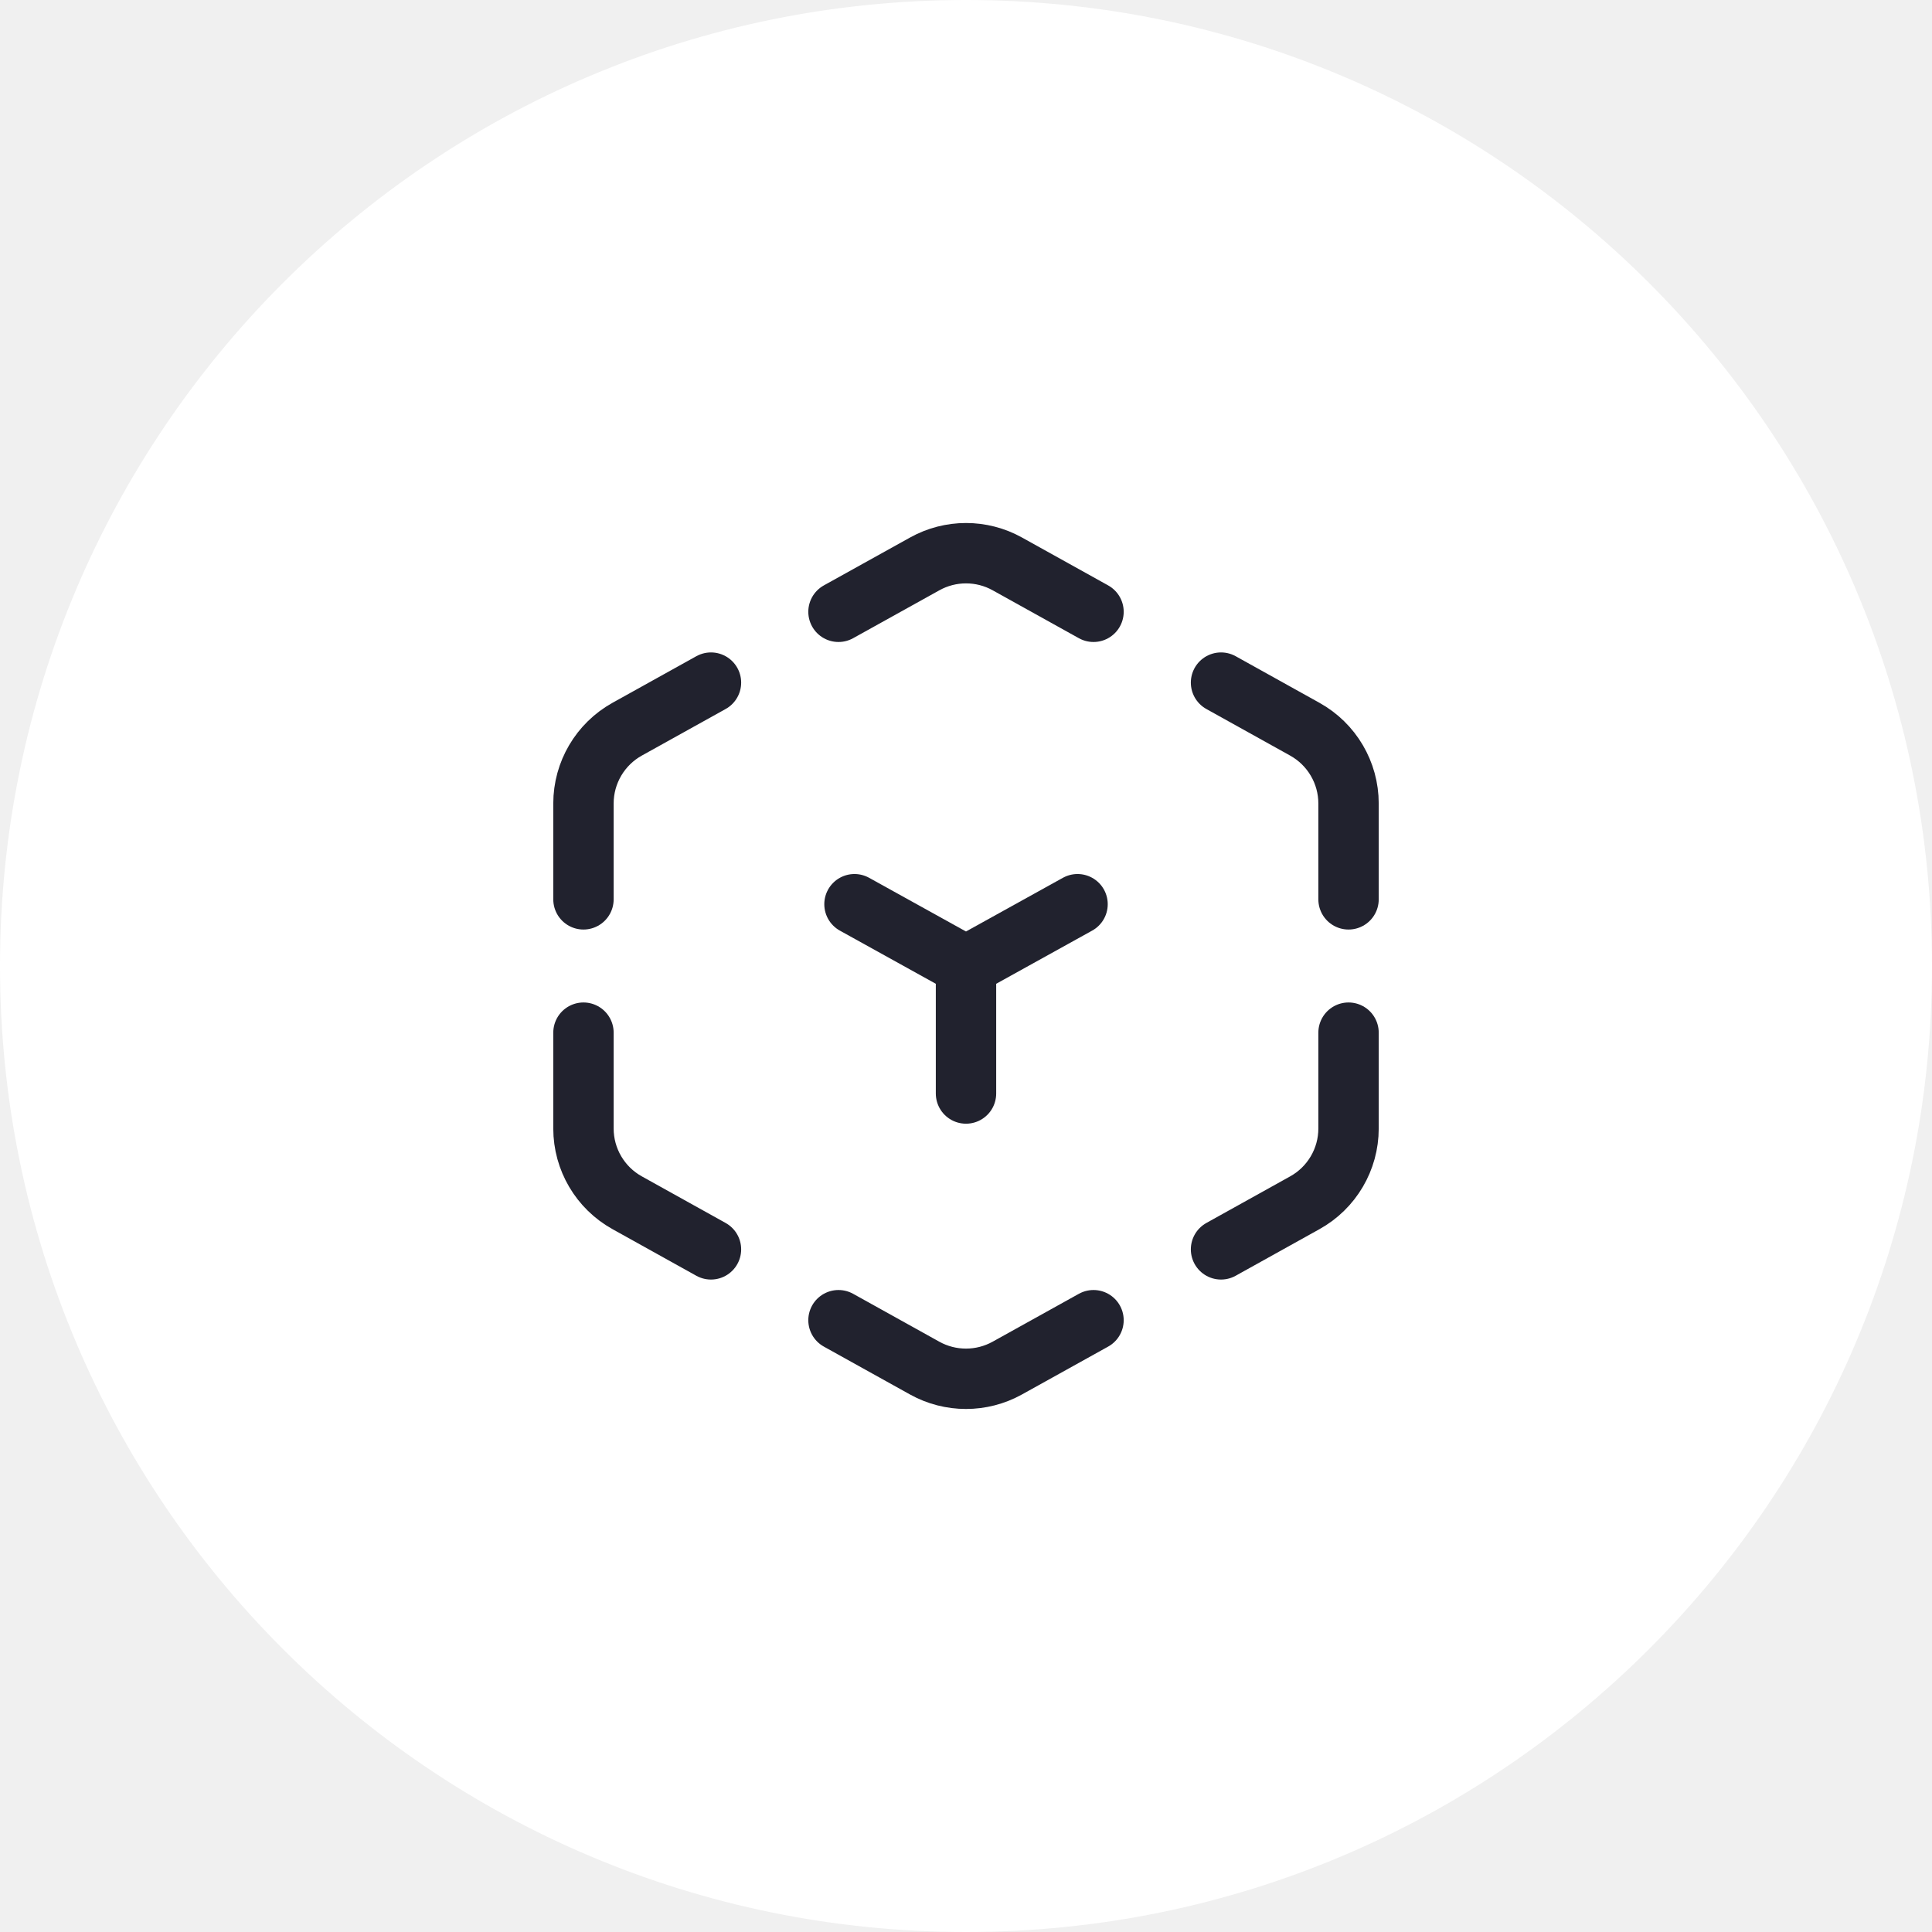
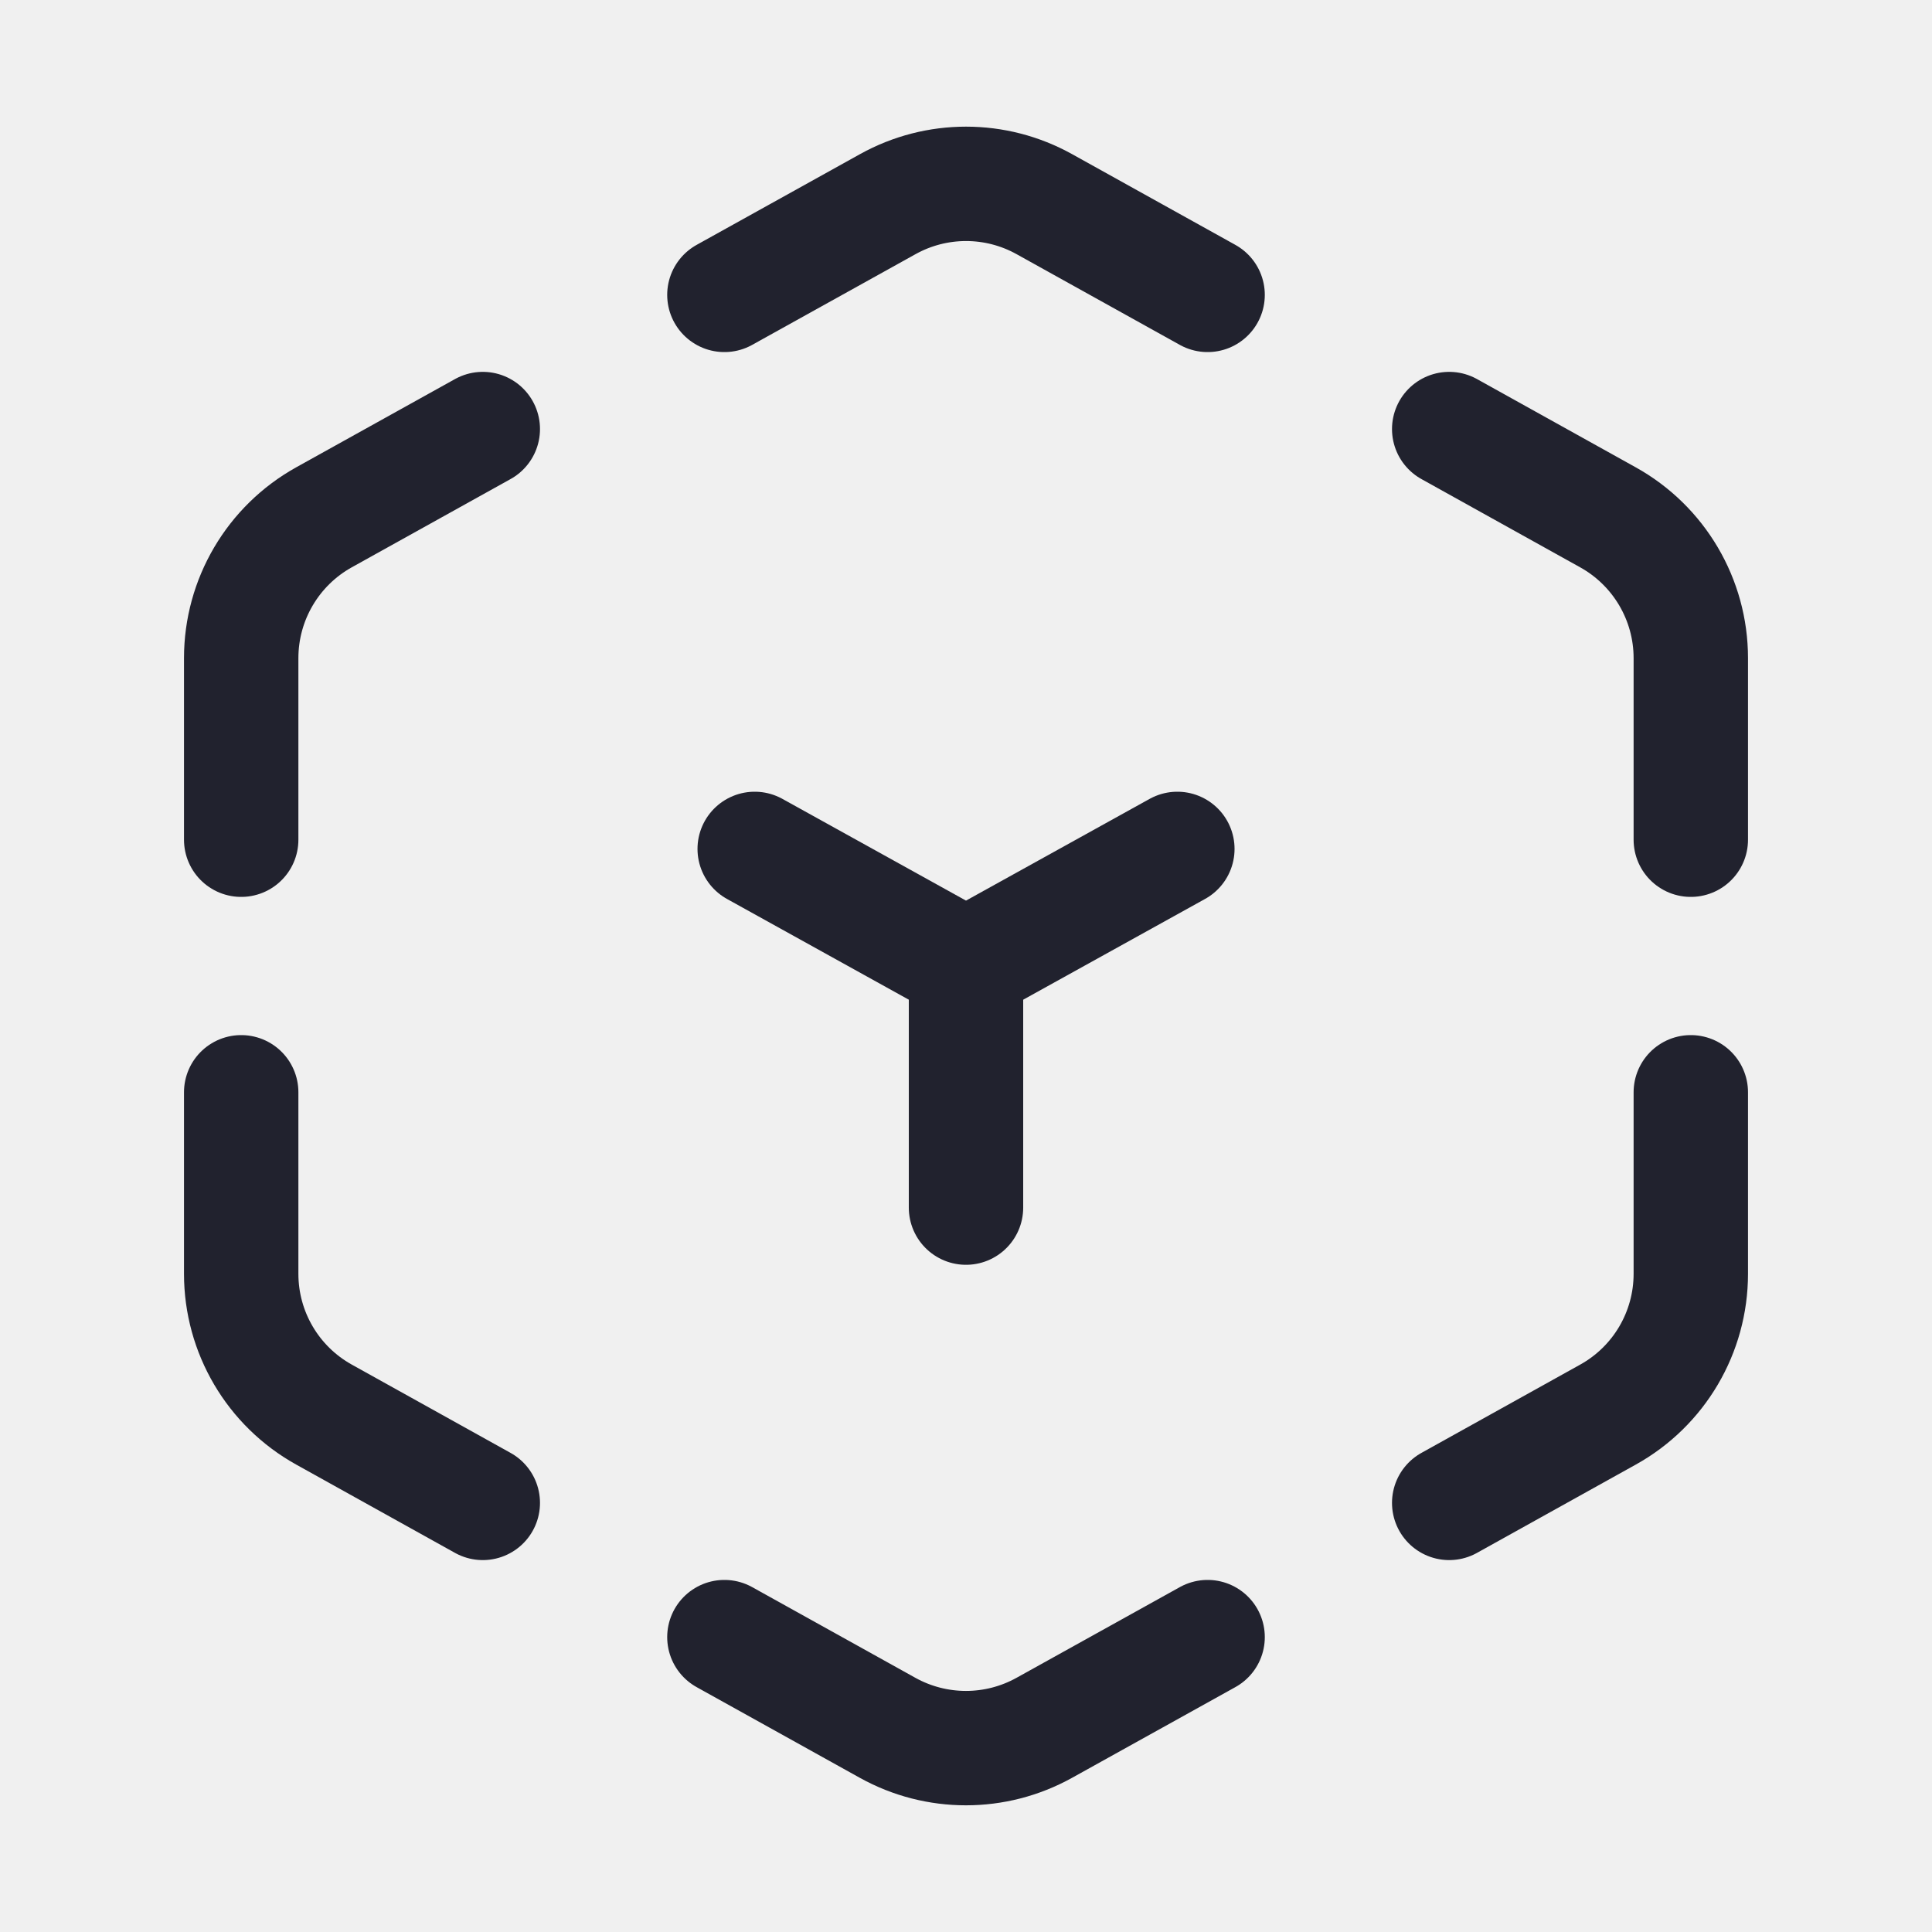
- <svg xmlns="http://www.w3.org/2000/svg" width="72" height="72" viewBox="0 0 72 72" fill="none">
-   <rect width="72" height="72" rx="36" fill="white" />
-   <path d="M21.744 33.516V29.944C21.744 28.793 22.368 27.733 23.374 27.174L26.496 25.439" stroke="#21222E" stroke-width="2.25" stroke-linecap="round" stroke-linejoin="round" />
-   <path d="M50.256 38.484V42.056C50.256 43.206 49.632 44.266 48.626 44.824L45.504 46.56" stroke="#21222E" stroke-width="2.25" stroke-linecap="round" stroke-linejoin="round" />
-   <path d="M31.844 33.697L36 36L40.157 33.697" stroke="#21222E" stroke-width="2.25" stroke-linecap="round" stroke-linejoin="round" />
-   <path d="M36 36V40.752" stroke="#21222E" stroke-width="2.25" stroke-linecap="round" stroke-linejoin="round" />
-   <path d="M50.256 33.516V29.944C50.256 28.794 49.632 27.734 48.626 27.175L45.504 25.439" stroke="#21222E" stroke-width="2.25" stroke-linecap="round" stroke-linejoin="round" />
-   <path d="M21.744 38.484V42.056C21.744 43.206 22.368 44.266 23.374 44.824L26.496 46.56" stroke="#21222E" stroke-width="2.25" stroke-linecap="round" stroke-linejoin="round" />
-   <path d="M40.752 49.2L37.538 50.985C36.581 51.516 35.417 51.516 34.46 50.985L31.248 49.2" stroke="#21222E" stroke-width="2.25" stroke-linecap="round" stroke-linejoin="round" />
-   <path d="M31.248 22.8L34.462 21.015C35.419 20.483 36.583 20.483 37.54 21.015L40.752 22.8" stroke="#21222E" stroke-width="2.25" stroke-linecap="round" stroke-linejoin="round" />
+ <svg xmlns="http://www.w3.org/2000/svg" width="38" height="38" viewBox="0 0 38 38" fill="none">
+   <path d="M4.744 16.516V12.944C4.744 11.793 5.368 10.733 6.374 10.174L9.496 8.439" stroke="#21222E" stroke-width="2.25" stroke-linecap="round" stroke-linejoin="round" />
+   <path d="M33.256 21.484V25.055C33.256 26.206 32.632 27.266 31.626 27.824L28.504 29.56" stroke="#21222E" stroke-width="2.25" stroke-linecap="round" stroke-linejoin="round" />
+   <path d="M14.844 16.697L19 19L23.157 16.697" stroke="#21222E" stroke-width="2.25" stroke-linecap="round" stroke-linejoin="round" />
+   <path d="M19 19V23.752" stroke="#21222E" stroke-width="2.25" stroke-linecap="round" stroke-linejoin="round" />
+   <path d="M33.256 16.516V12.944C33.256 11.794 32.632 10.734 31.626 10.175L28.504 8.439" stroke="#21222E" stroke-width="2.25" stroke-linecap="round" stroke-linejoin="round" />
+   <path d="M4.744 21.484V25.055C4.744 26.206 5.368 27.266 6.374 27.824L9.496 29.56" stroke="#21222E" stroke-width="2.25" stroke-linecap="round" stroke-linejoin="round" />
+   <path d="M23.752 32.2L20.538 33.985C19.581 34.516 18.417 34.516 17.46 33.985L14.248 32.2" stroke="#21222E" stroke-width="2.25" stroke-linecap="round" stroke-linejoin="round" />
+   <path d="M14.248 5.8L17.462 4.015C18.419 3.483 19.583 3.483 20.54 4.015L23.752 5.8" stroke="#21222E" stroke-width="2.25" stroke-linecap="round" stroke-linejoin="round" />
</svg>
